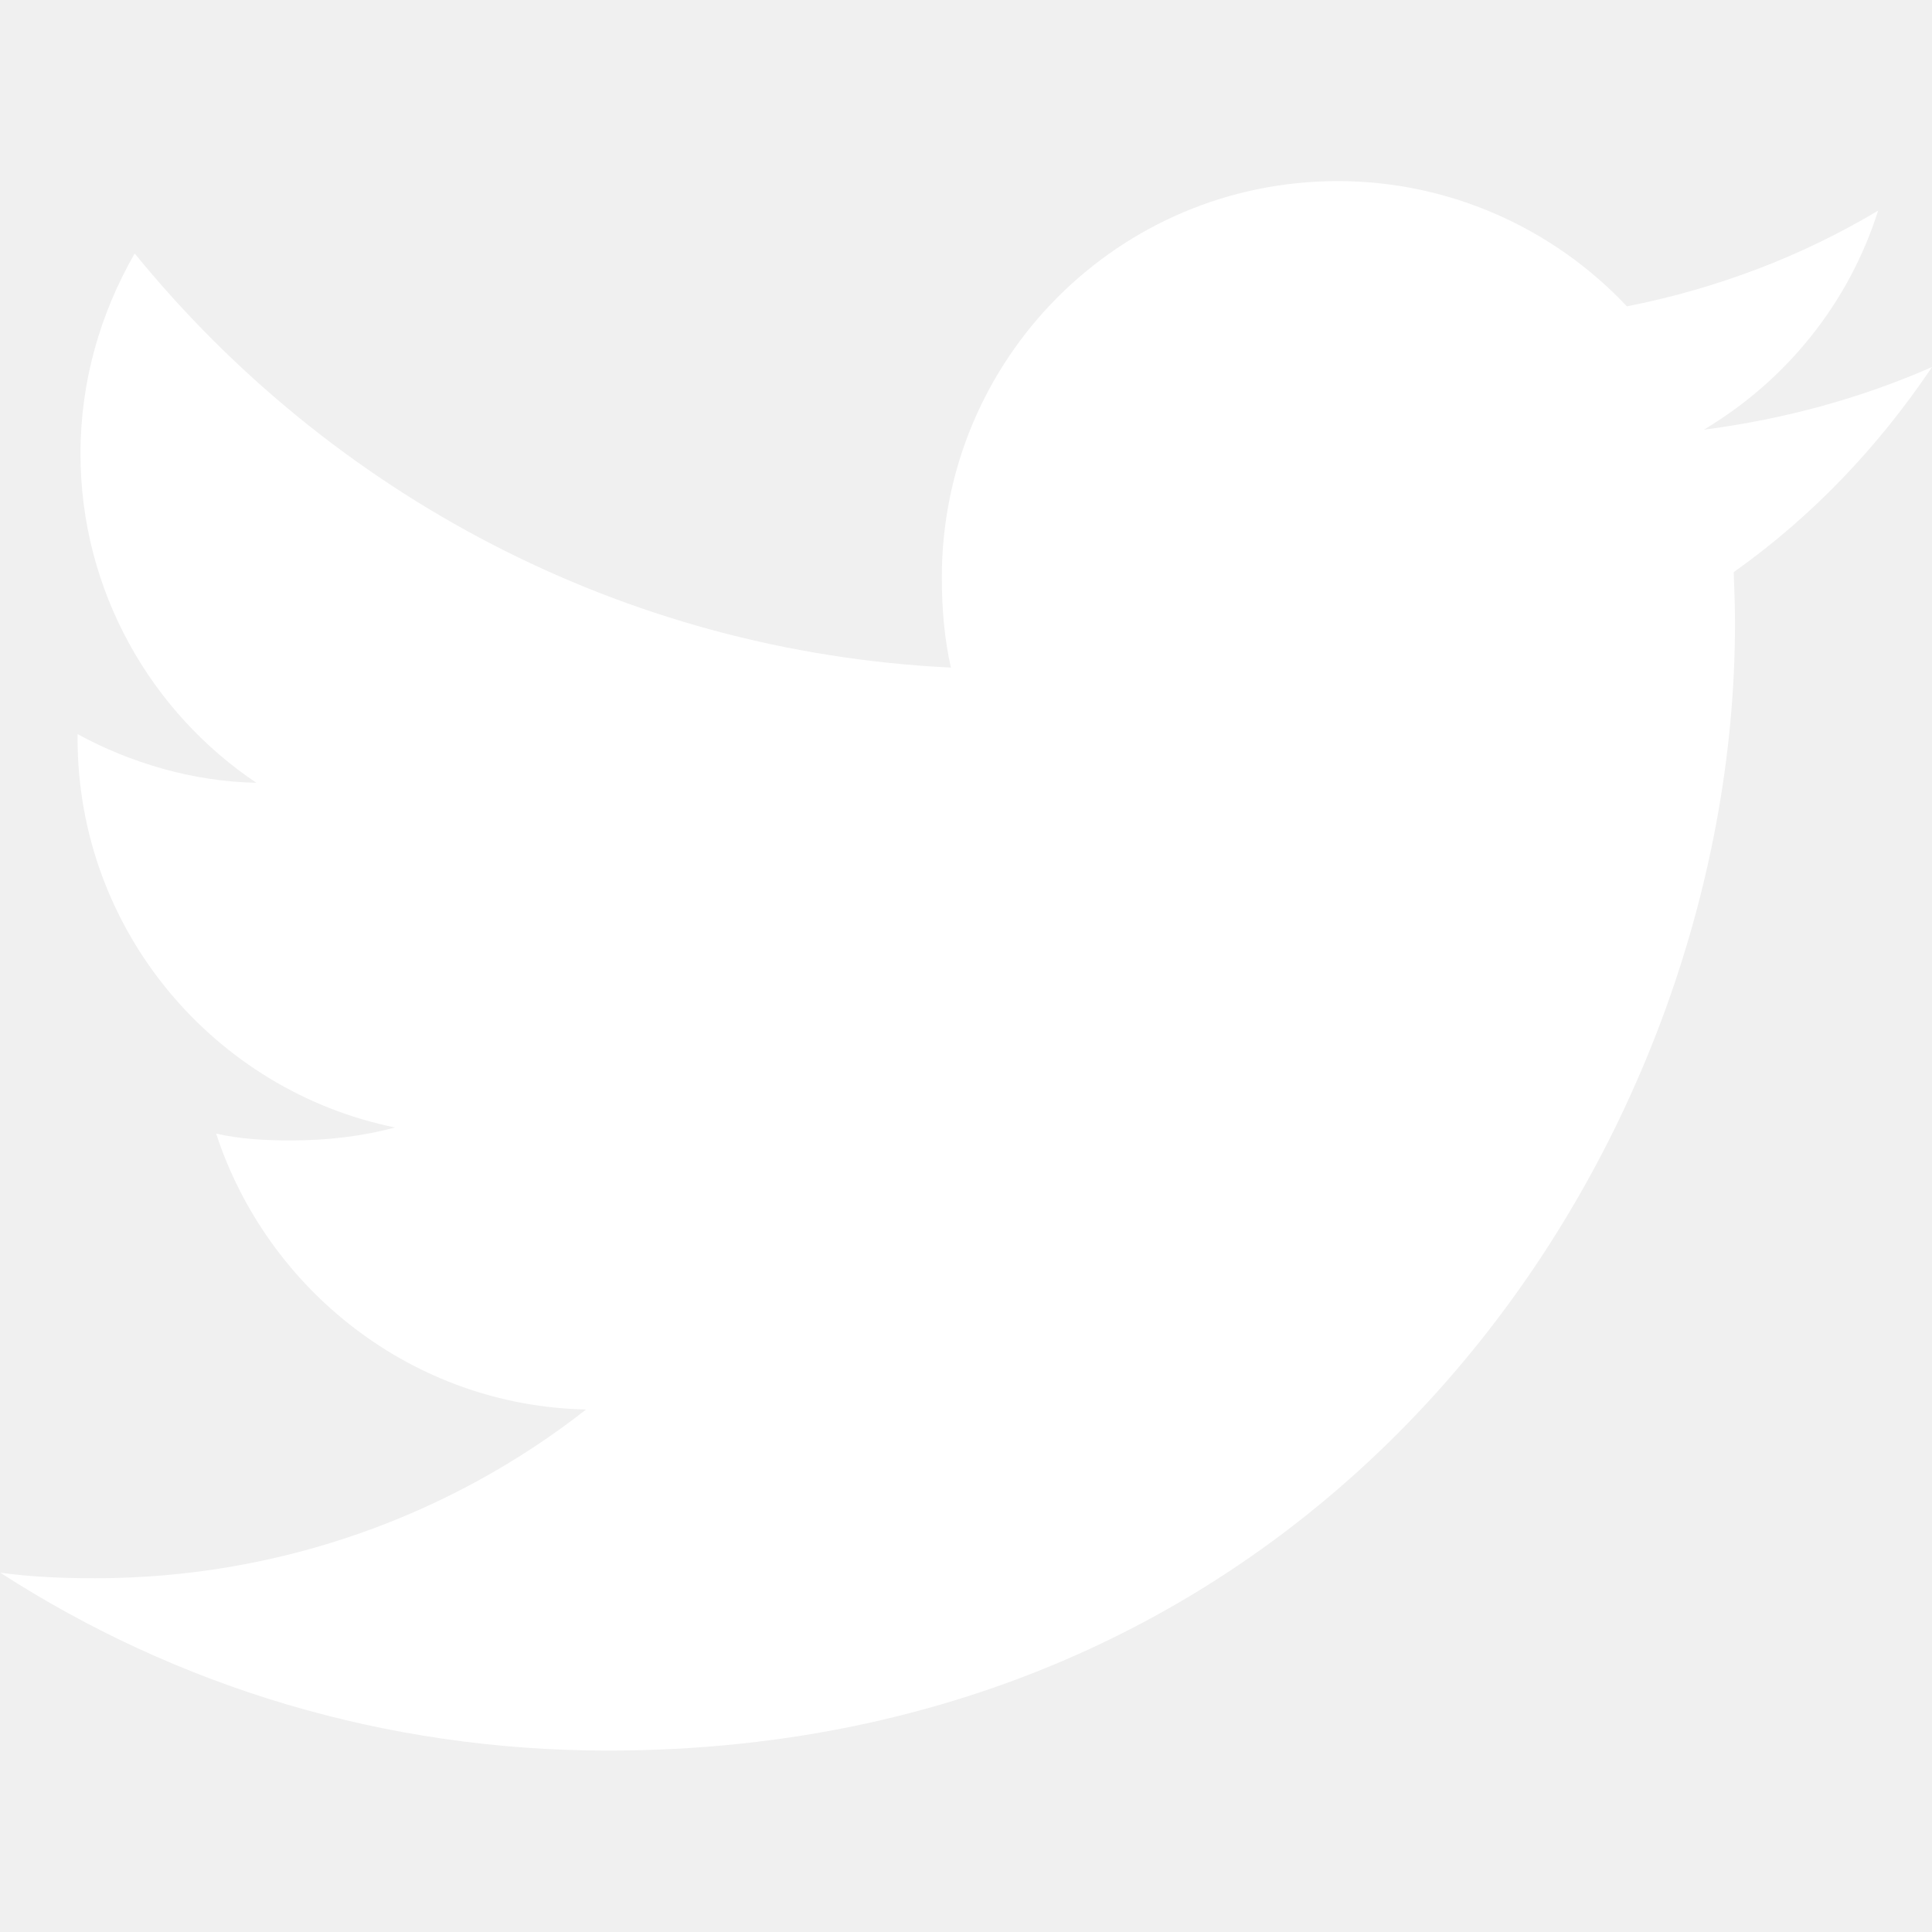
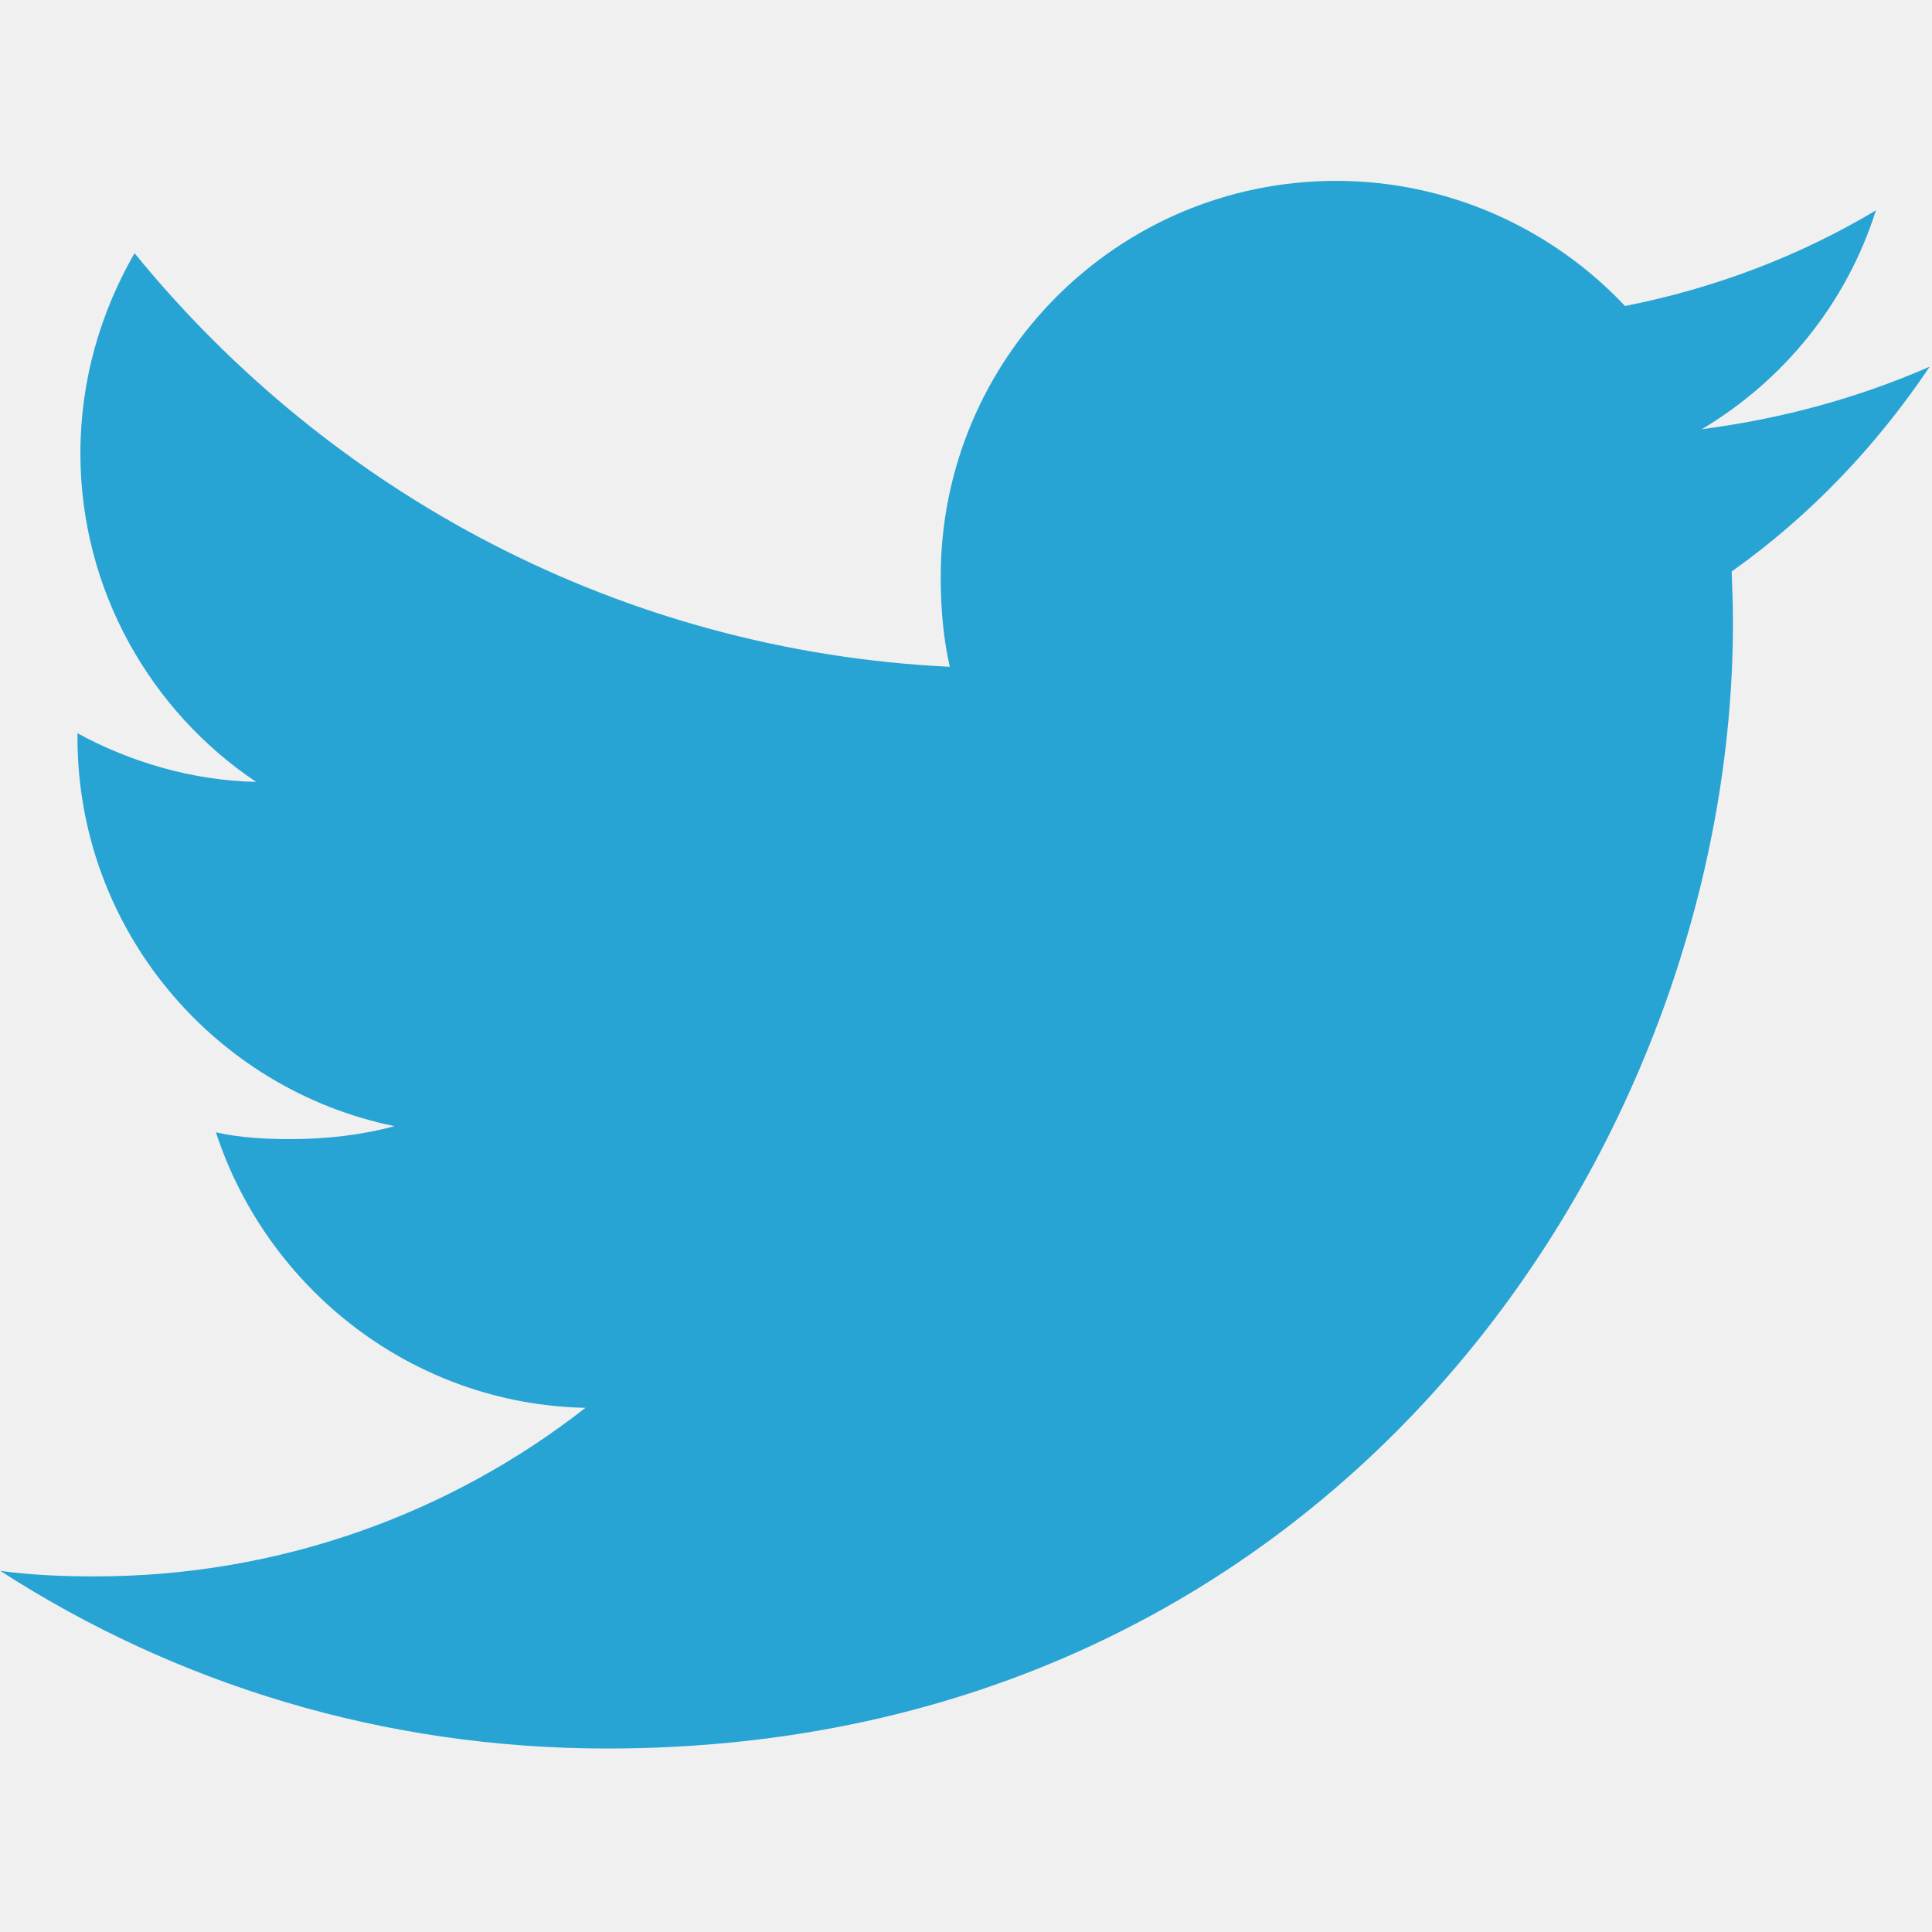
- <svg xmlns="http://www.w3.org/2000/svg" version="1.1" id="Capa_1" x="0px" y="0px" viewBox="0 0 595.3 595.3" style="enable-background:new 0 0 595.3 595.3;" xml:space="preserve">
-   <style type="text/css">
- 	.st0{fill:#FFFFFF;}
- </style>
-   <g>
-     <g>
-       <path class="st0" d="M595.3,113.1c-22.1,9.7-45.7,16.1-70.3,19.3c25.3-15.1,44.6-38.8,53.7-67.5c-23.6,14.1-49.6,24-77.4,29.5    c-22.4-23.8-54.3-38.6-89.1-38.6c-67.6,0-122,54.8-122,122.1c0,9.7,0.8,19,2.8,27.8c-101.5-4.9-191.2-53.6-251.5-127.6    c-10.5,18.3-16.7,39.2-16.7,61.7c0,42.3,21.8,79.7,54.2,101.4c-19.6-0.4-38.8-6.1-55.1-15c0,0.4,0,0.9,0,1.3    c0,59.3,42.3,108.6,97.8,119.9c-9.9,2.7-20.8,4-32,4c-7.8,0-15.7-0.4-23.1-2.1c15.8,48.3,60.7,83.9,114,85    c-41.5,32.5-94.2,52-151.3,52c-10,0-19.6-0.4-29.2-1.7c54.1,34.9,118.1,54.8,187.2,54.8c224.6,0,347.3-186,347.3-347.3    c0-5.4-0.2-10.6-0.4-15.8C558.3,159.2,578.7,137.8,595.3,113.1z" />
-     </g>
-   </g>
+ <svg xmlns="http://www.w3.org/2000/svg" width="100%" height="100%" viewBox="0 0 596 596" version="1.1" xml:space="preserve" style="fill-rule:evenodd;clip-rule:evenodd;stroke-linejoin:round;stroke-miterlimit:1.414;">
+   <path d="M595.3,113.1c-22.1,9.7 -45.7,16.1 -70.3,19.3c25.3,-15.1 44.6,-38.8 53.7,-67.5c-23.6,14.1 -49.6,24 -77.4,29.5c-22.4,-23.8 -54.3,-38.6 -89.1,-38.6c-67.6,0 -122,54.8 -122,122.1c0,9.7 0.8,19 2.8,27.8c-101.5,-4.9 -191.2,-53.6 -251.5,-127.6c-10.5,18.3 -16.7,39.2 -16.7,61.7c0,42.3 21.8,79.7 54.2,101.4c-19.6,-0.4 -38.8,-6.1 -55.1,-15c0,0.4 0,0.9 0,1.3c0,59.3 42.3,108.6 97.8,119.9c-9.9,2.7 -20.8,4 -32,4c-7.8,0 -15.7,-0.4 -23.1,-2.1c15.8,48.3 60.7,83.9 114,85c-41.5,32.5 -94.2,52 -151.3,52c-10,0 -19.6,-0.4 -29.2,-1.7c54.1,34.9 118.1,54.8 187.2,54.8c224.6,0 347.3,-186 347.3,-347.3c0,-5.4 -0.2,-10.6 -0.4,-15.8c24.1,-17.1 44.5,-38.5 61.1,-63.2Z" style="fill:#27a4d4;fill-rule:nonzero;" />
</svg>
